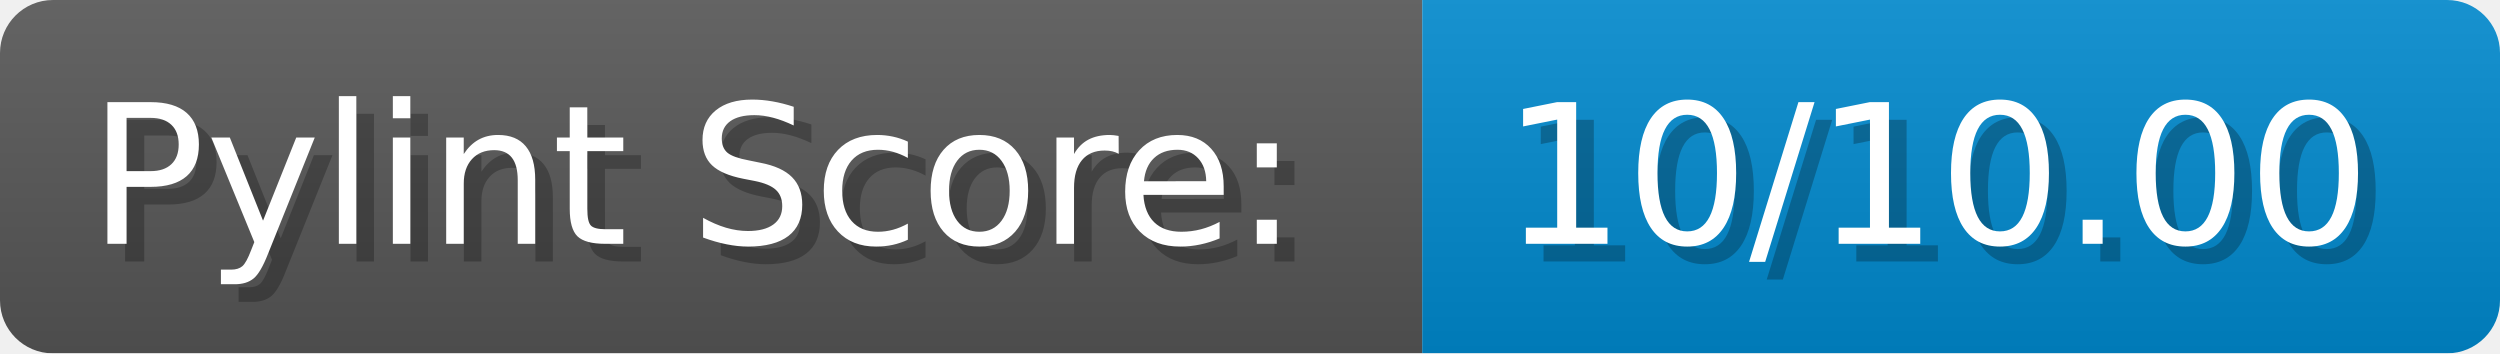
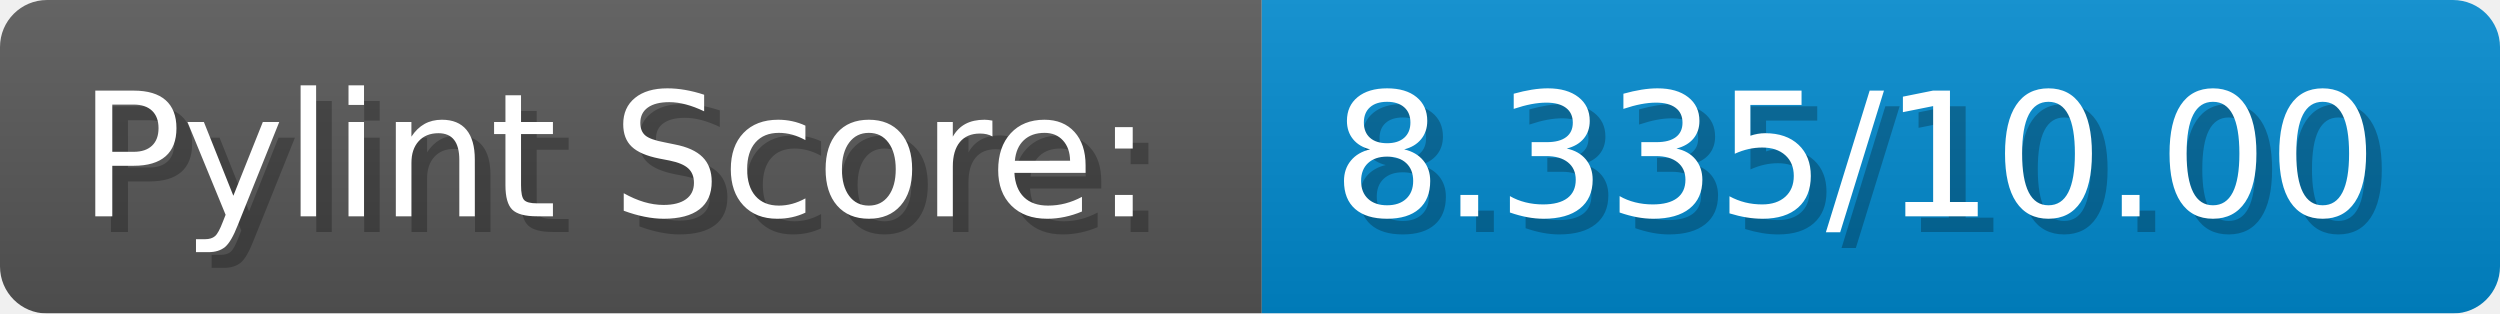
- <svg xmlns="http://www.w3.org/2000/svg" width="212.25" height="30" viewBox="0 0 1415 200" role="img" aria-label="Pylint Score:: 10/10.00">
+ <svg xmlns="http://www.w3.org/2000/svg" width="239.25" height="30" viewBox="0 0 1595 200" role="img" aria-label="Pylint Score:: 8.335/10.00">
  <linearGradient id="a" x2="0" y2="100%">
    <stop offset="0" stop-opacity=".1" stop-color="#EEE" />
    <stop offset="1" stop-opacity=".1" />
  </linearGradient>
  <mask id="m">
-     <rect width="1415" height="200" rx="30" fill="#FFF" />
+     <rect width="1595" height="200" rx="30" fill="#FFF" />
  </mask>
  <g mask="url(#m)">
    <rect width="805" height="200" fill="#555" />
-     <rect width="610" height="200" fill="#08C" x="805" />
-     <rect width="1415" height="200" fill="url(#a)" />
+     <rect width="790" height="200" fill="#08C" x="805" />
+     <rect width="1595" height="200" fill="url(#a)" />
  </g>
  <g aria-hidden="true" fill="#fff" text-anchor="start" font-family="Verdana,DejaVu Sans,sans-serif" font-size="110">
    <text x="60" y="148" textLength="705" fill="#000" opacity="0.25">Pylint Score:</text>
    <text x="50" y="138" textLength="705">Pylint Score:</text>
-     <text x="860" y="148" textLength="510" fill="#000" opacity="0.25">10/10.00</text>
-     <text x="850" y="138" textLength="510">10/10.00</text>
+     <text x="860" y="148" textLength="690" fill="#000" opacity="0.25">8.335/10.00</text>
+     <text x="850" y="138" textLength="690">8.335/10.00</text>
  </g>
</svg>
